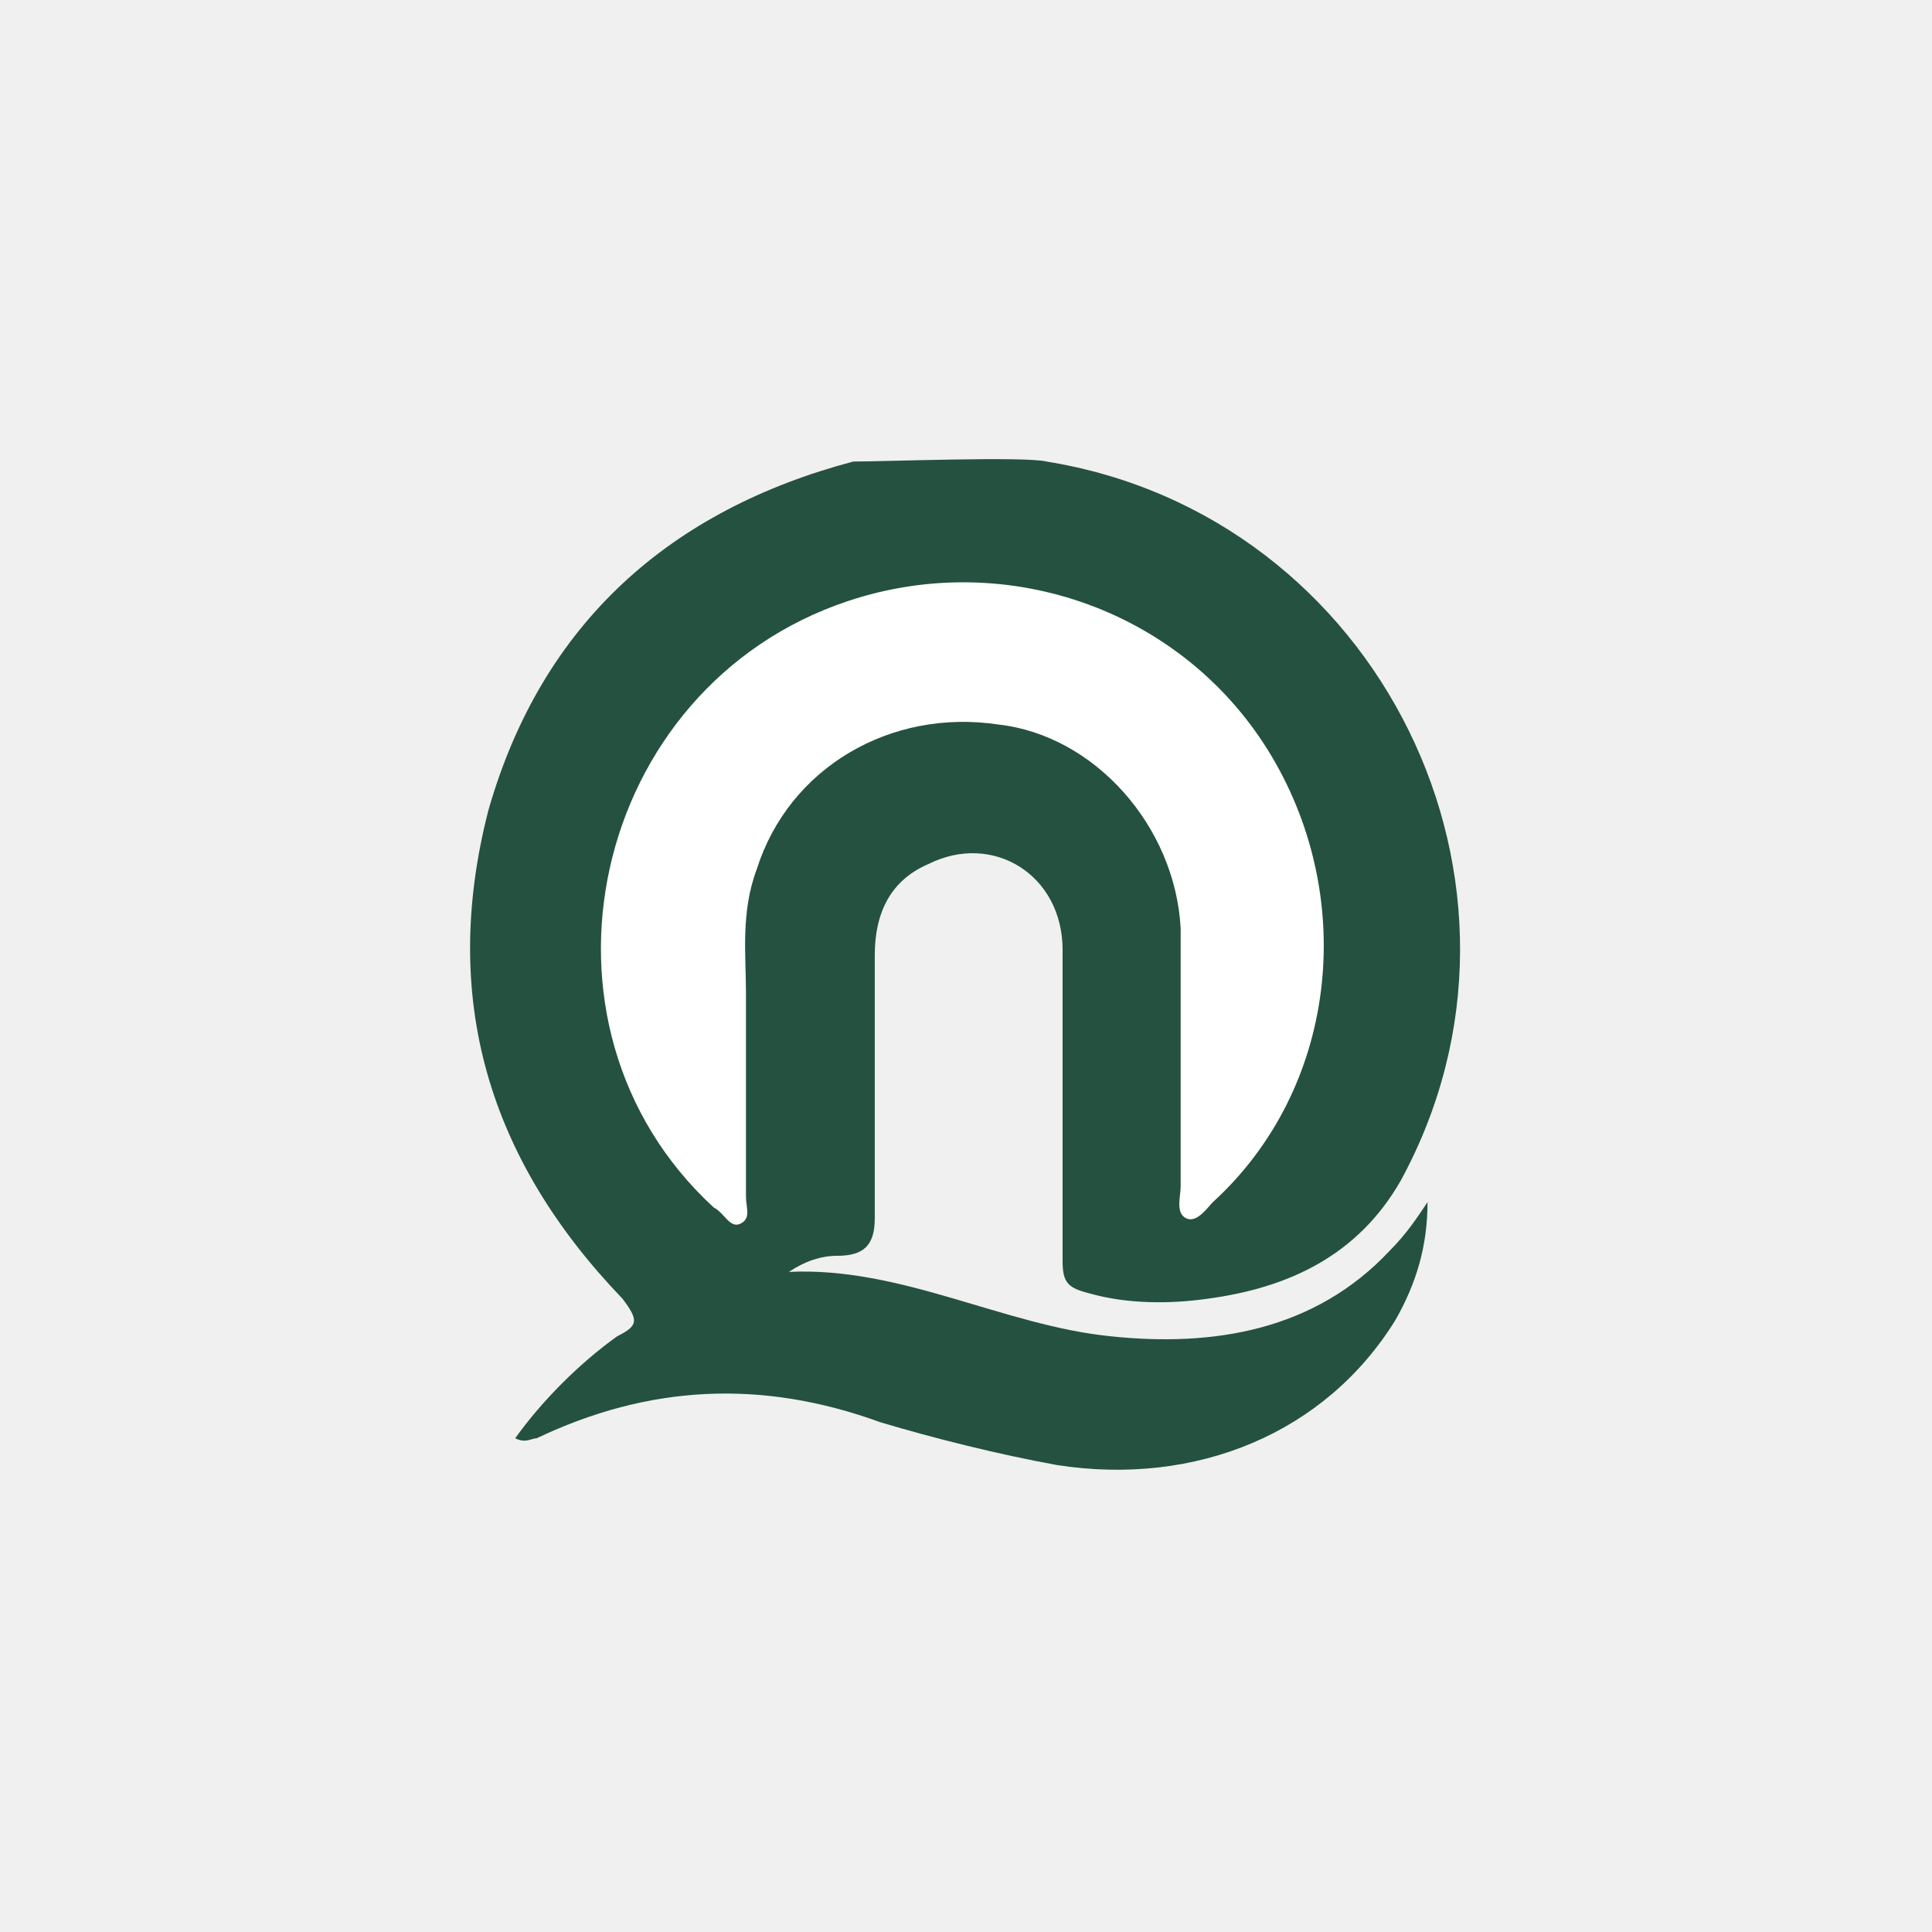
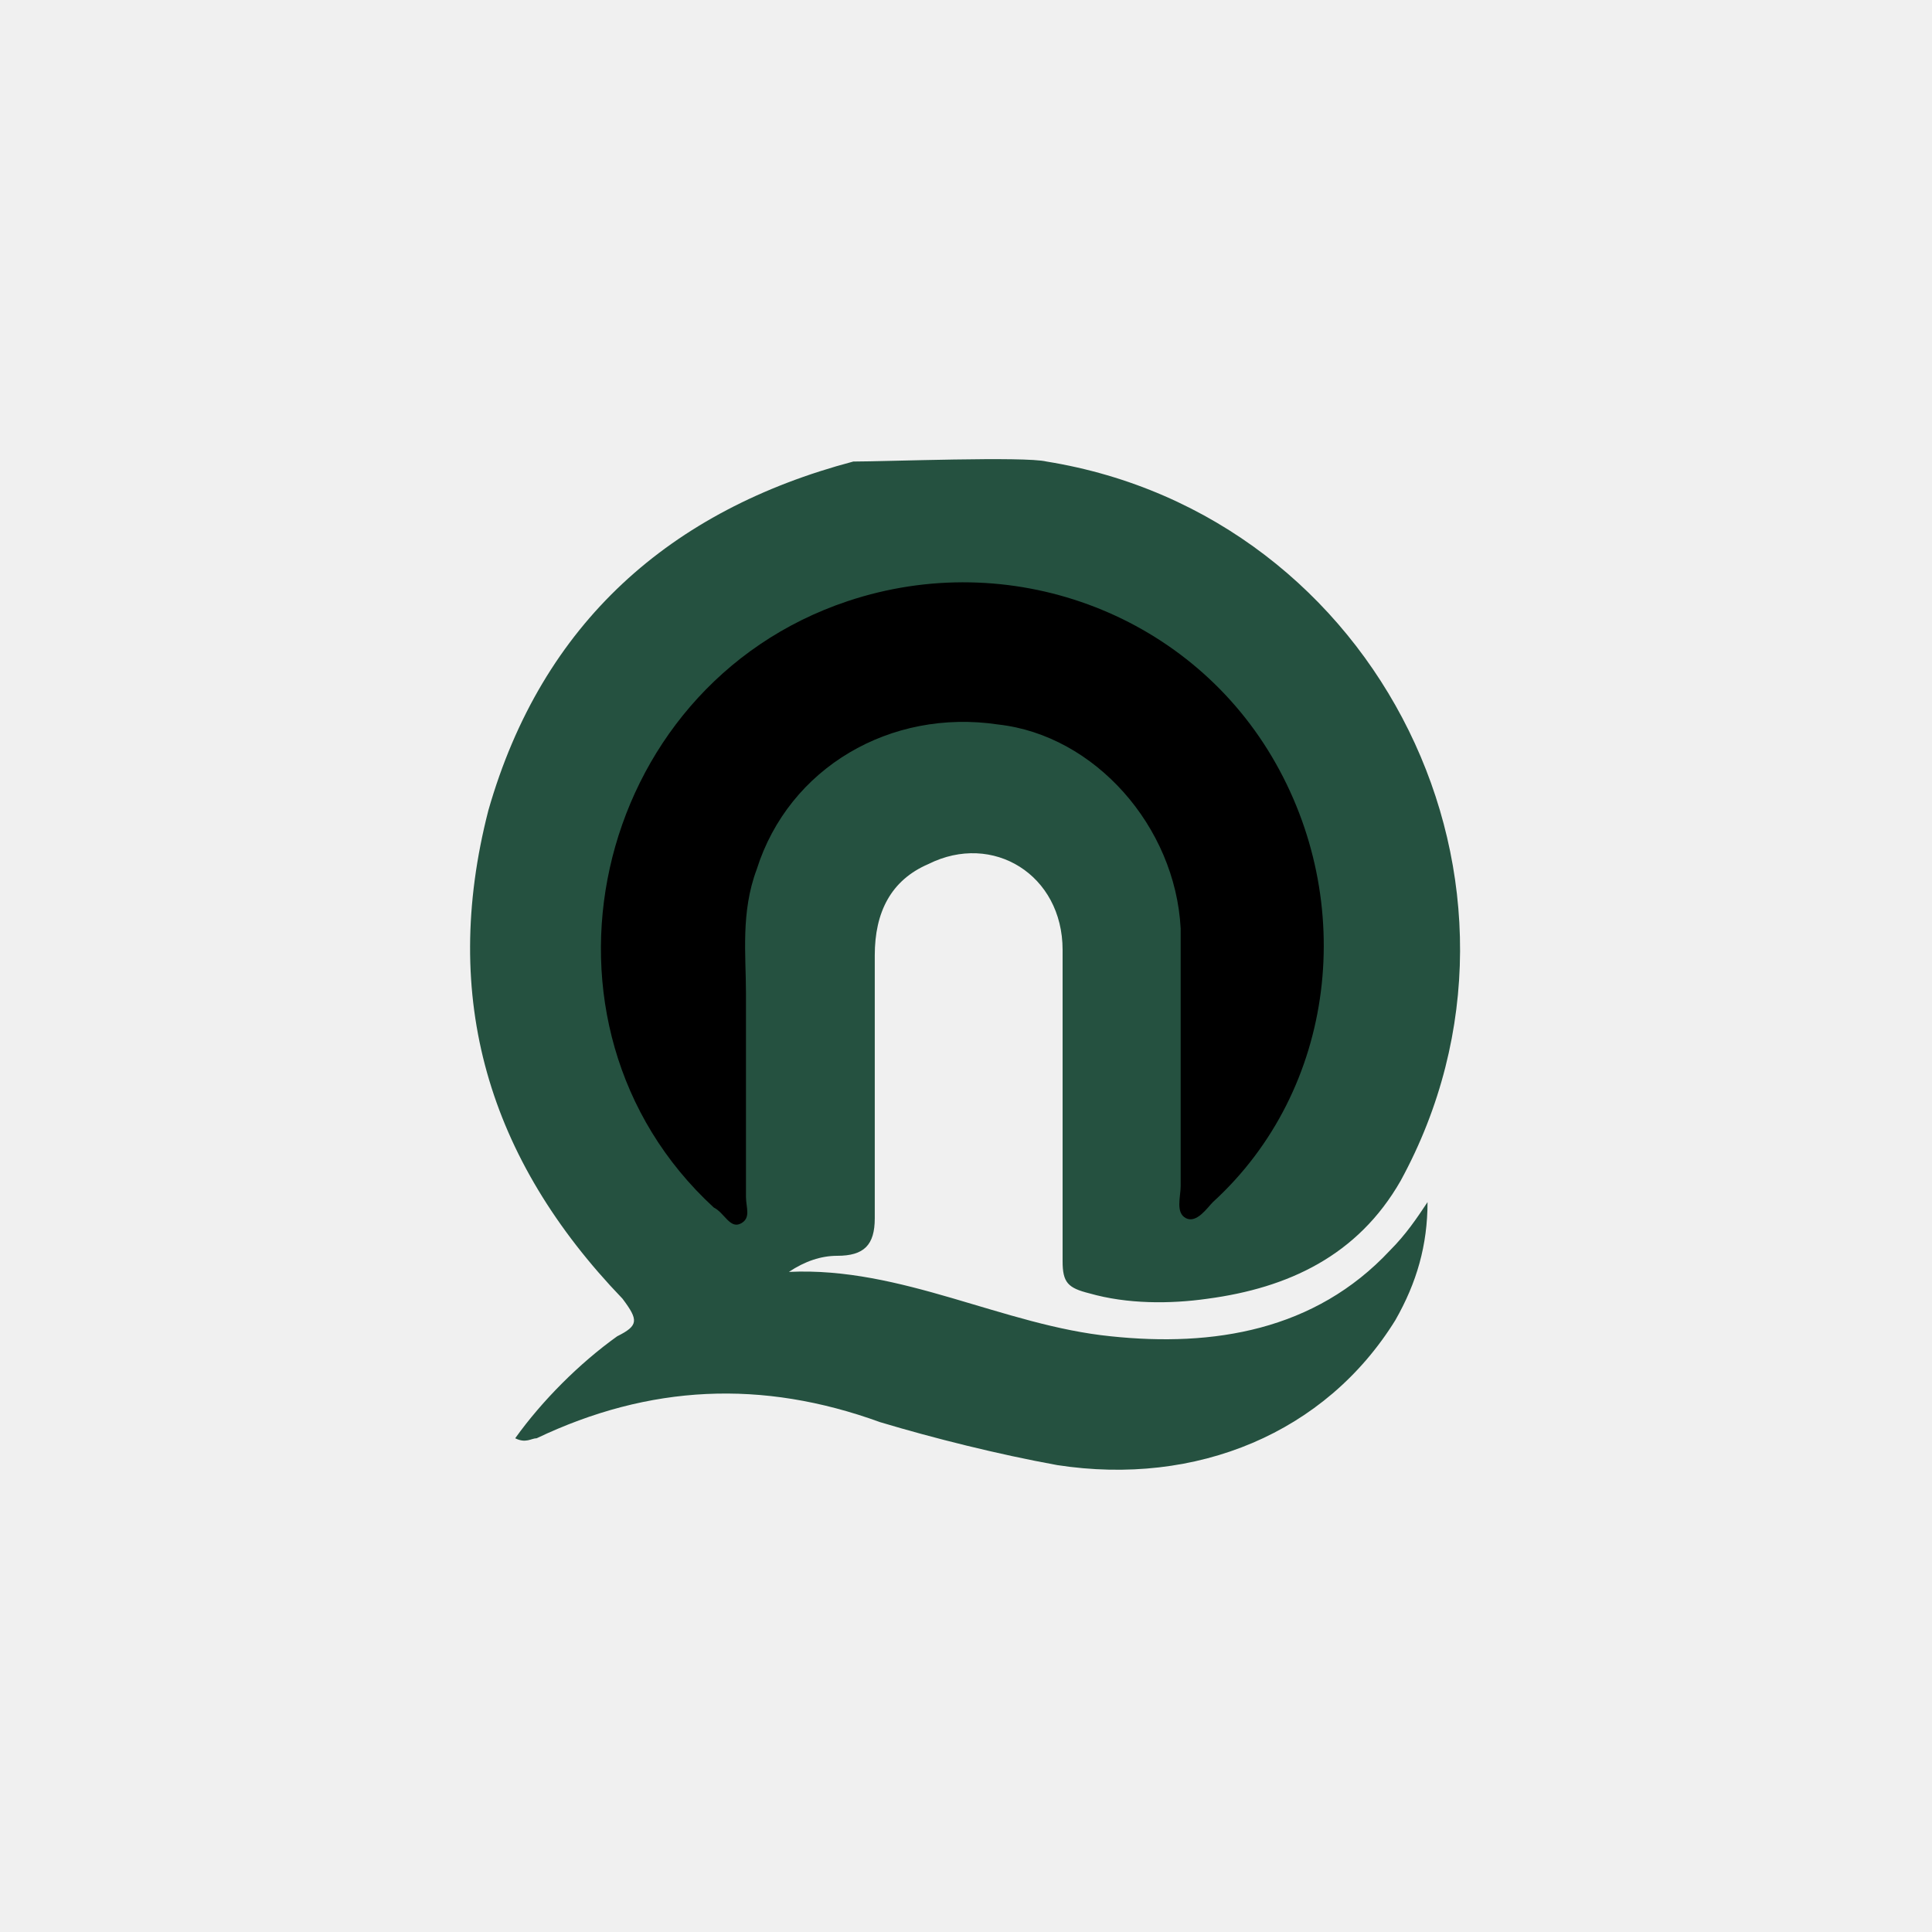
<svg xmlns="http://www.w3.org/2000/svg" viewBox="0 0 36 36">
  <path d="M19.5 8.6c6.2 1 9.6 7.9 6.6 13.4-.8 1.4-2.1 2-3.6 2.2-.7.1-1.5.1-2.2-.1-.4-.1-.5-.2-.5-.6v-5.8c0-1.4-1.3-2.2-2.5-1.6-.7.3-1 .9-1 1.7v4.9c0 .5-.2.7-.7.7-.3 0-.6.1-.9.3 2.1-.1 4 1 6 1.2 1.9.2 3.8-.1 5.2-1.6.3-.3.5-.6.7-.9 0 .8-.2 1.5-.6 2.2-1.3 2.1-3.7 3.1-6.3 2.7-1.1-.2-2.3-.5-3.3-.8-2.2-.8-4.3-.7-6.4.3-.1 0-.2.1-.4 0 .5-.7 1.2-1.4 1.9-1.9.4-.2.4-.3.1-.7-2.5-2.6-3.4-5.6-2.5-9.1 1-3.5 3.4-5.6 6.8-6.5.6 0 3.2-.1 3.6 0z" fill="#255140" />
-   <path fill="#fff" d="M13.9 19.9v2.4c0 .2.1.4-.1.5-.2.1-.3-.2-.5-.3-3.7-3.4-2.3-9.7 2.5-11.3 3-1 6.3.2 7.9 2.9 1.6 2.7 1.2 6.2-1.1 8.3-.1.1-.3.4-.5.3-.2-.1-.1-.4-.1-.6v-4.8c-.1-1.9-1.6-3.6-3.4-3.8-2-.3-3.9.8-4.5 2.7-.3.8-.2 1.6-.2 2.3v1.4z" />
+   <path fill="@color/surface_secondary" d="M13.9 19.9v2.4c0 .2.1.4-.1.5-.2.1-.3-.2-.5-.3-3.7-3.4-2.3-9.7 2.5-11.3 3-1 6.3.2 7.9 2.9 1.6 2.7 1.2 6.2-1.1 8.3-.1.1-.3.4-.5.3-.2-.1-.1-.4-.1-.6v-4.8c-.1-1.9-1.6-3.6-3.4-3.8-2-.3-3.9.8-4.5 2.7-.3.8-.2 1.6-.2 2.3v1.4z" />
</svg>
